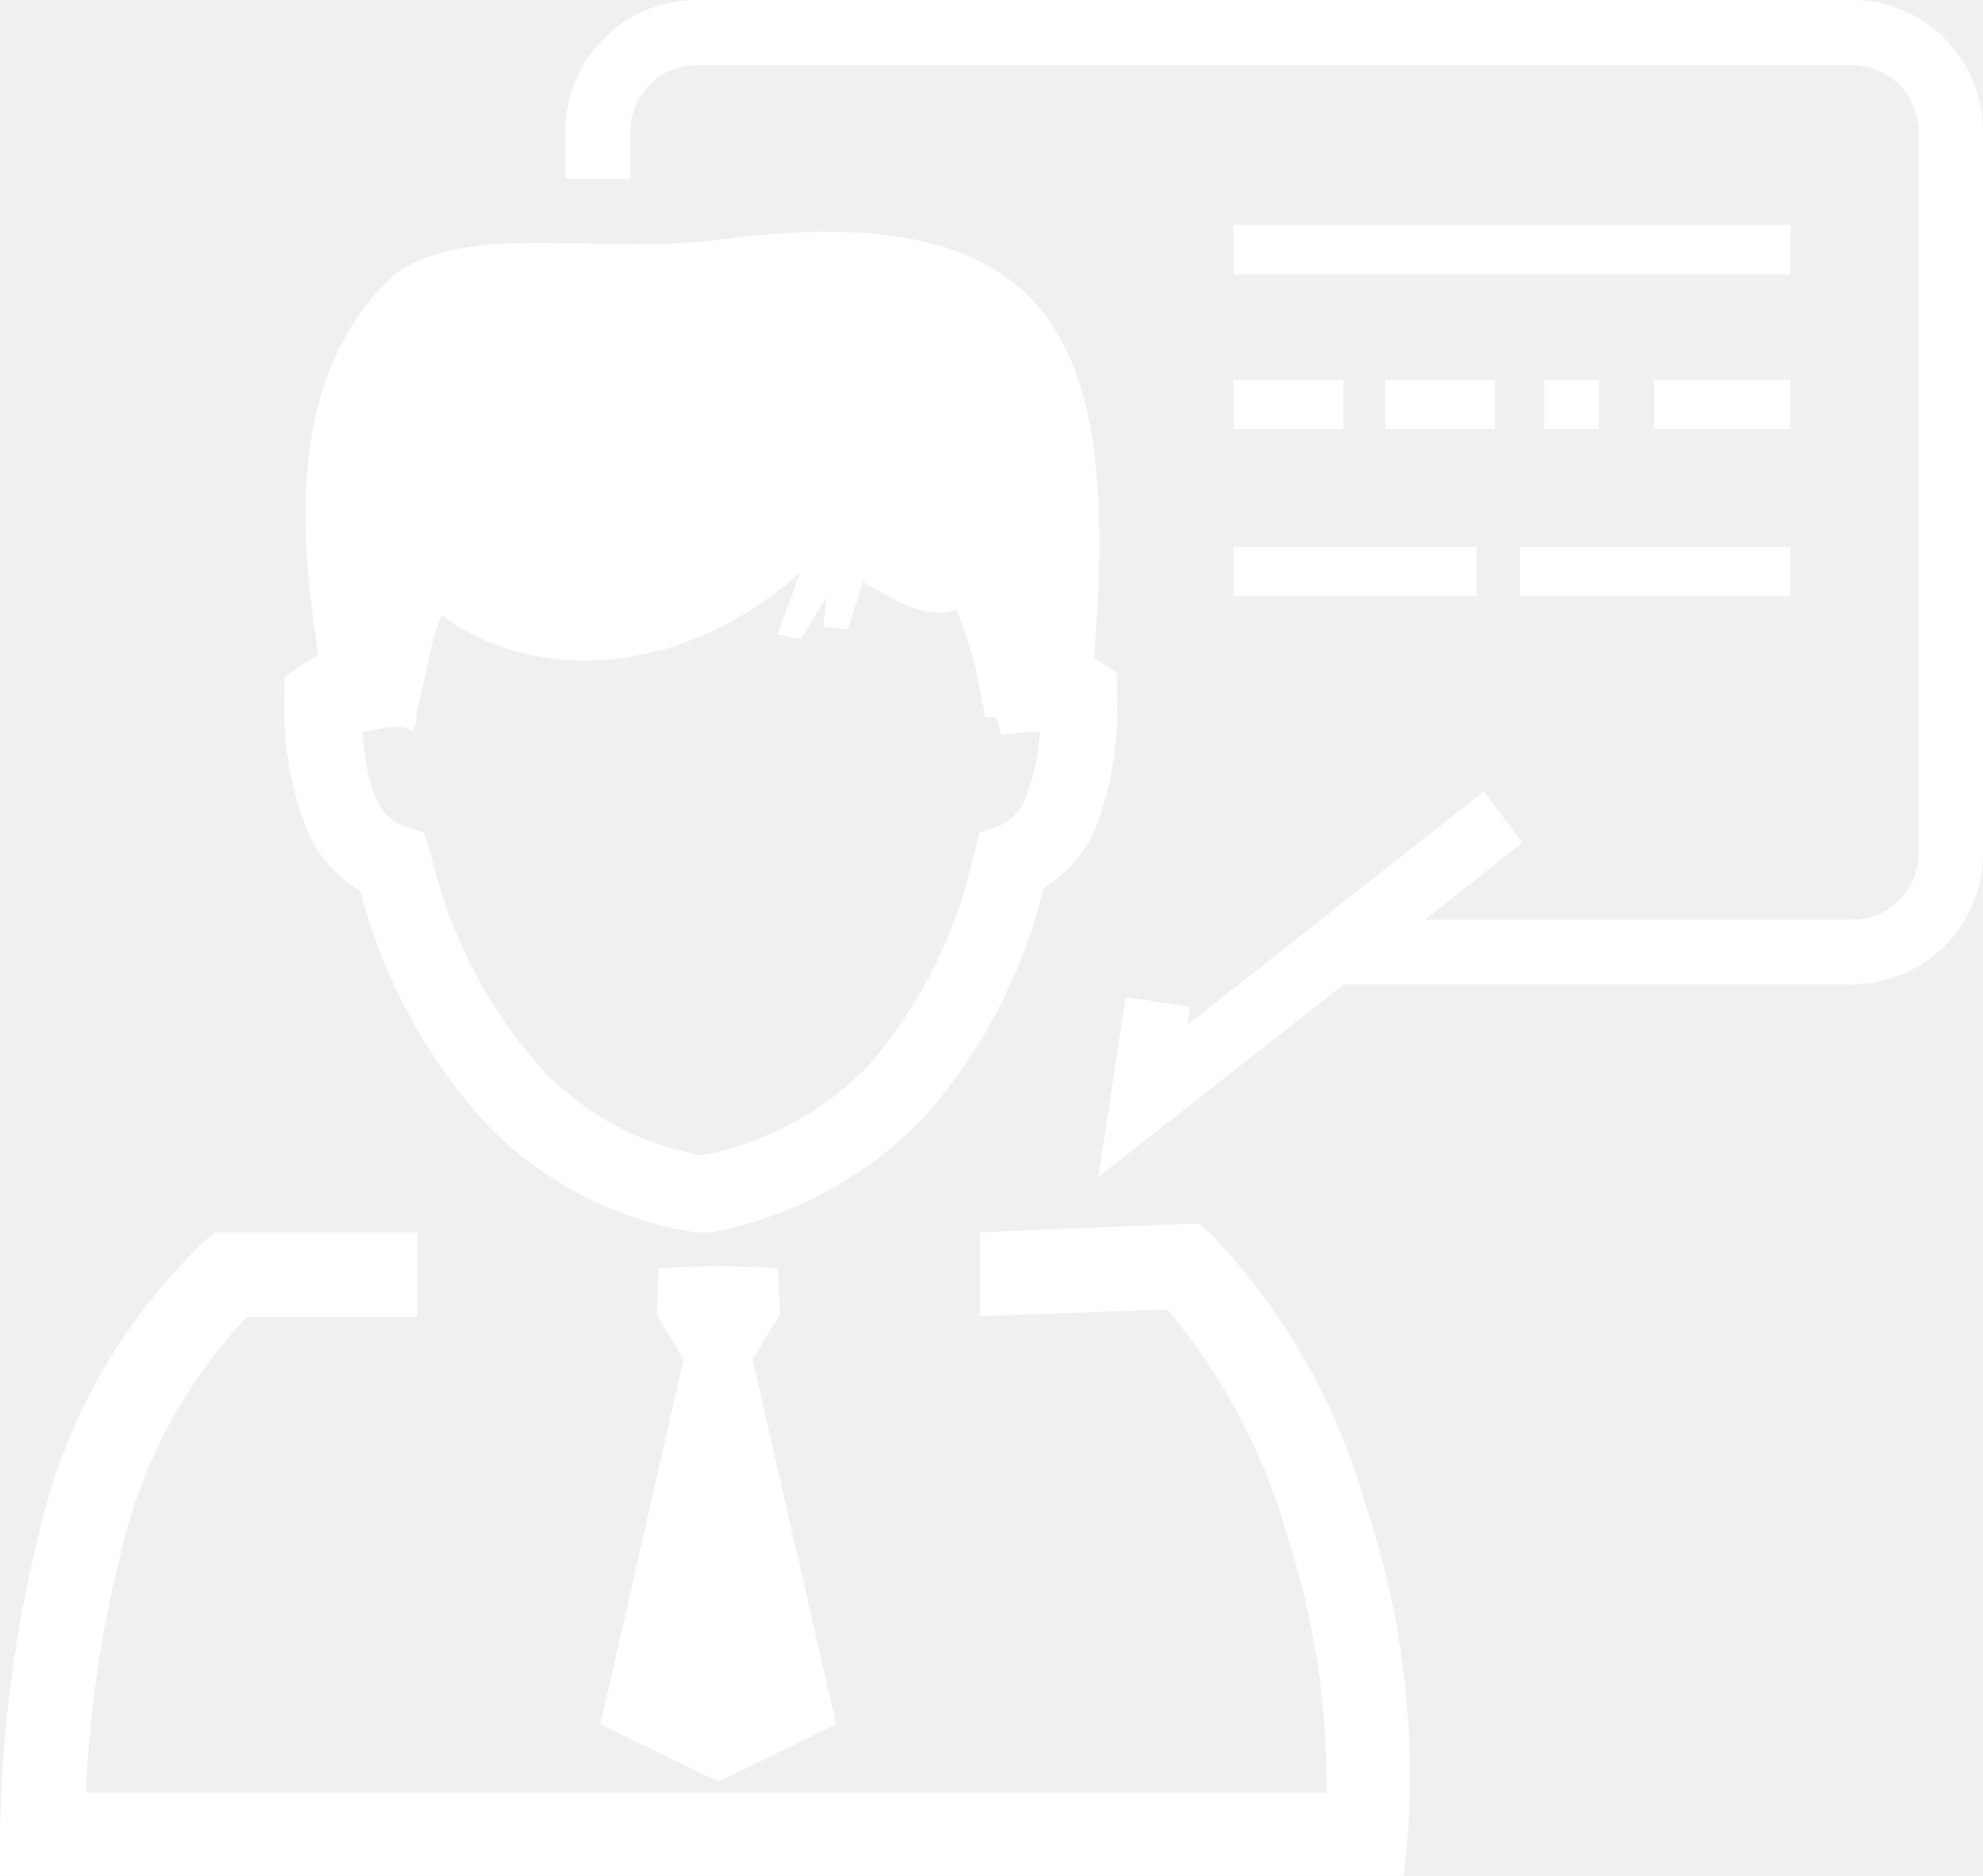
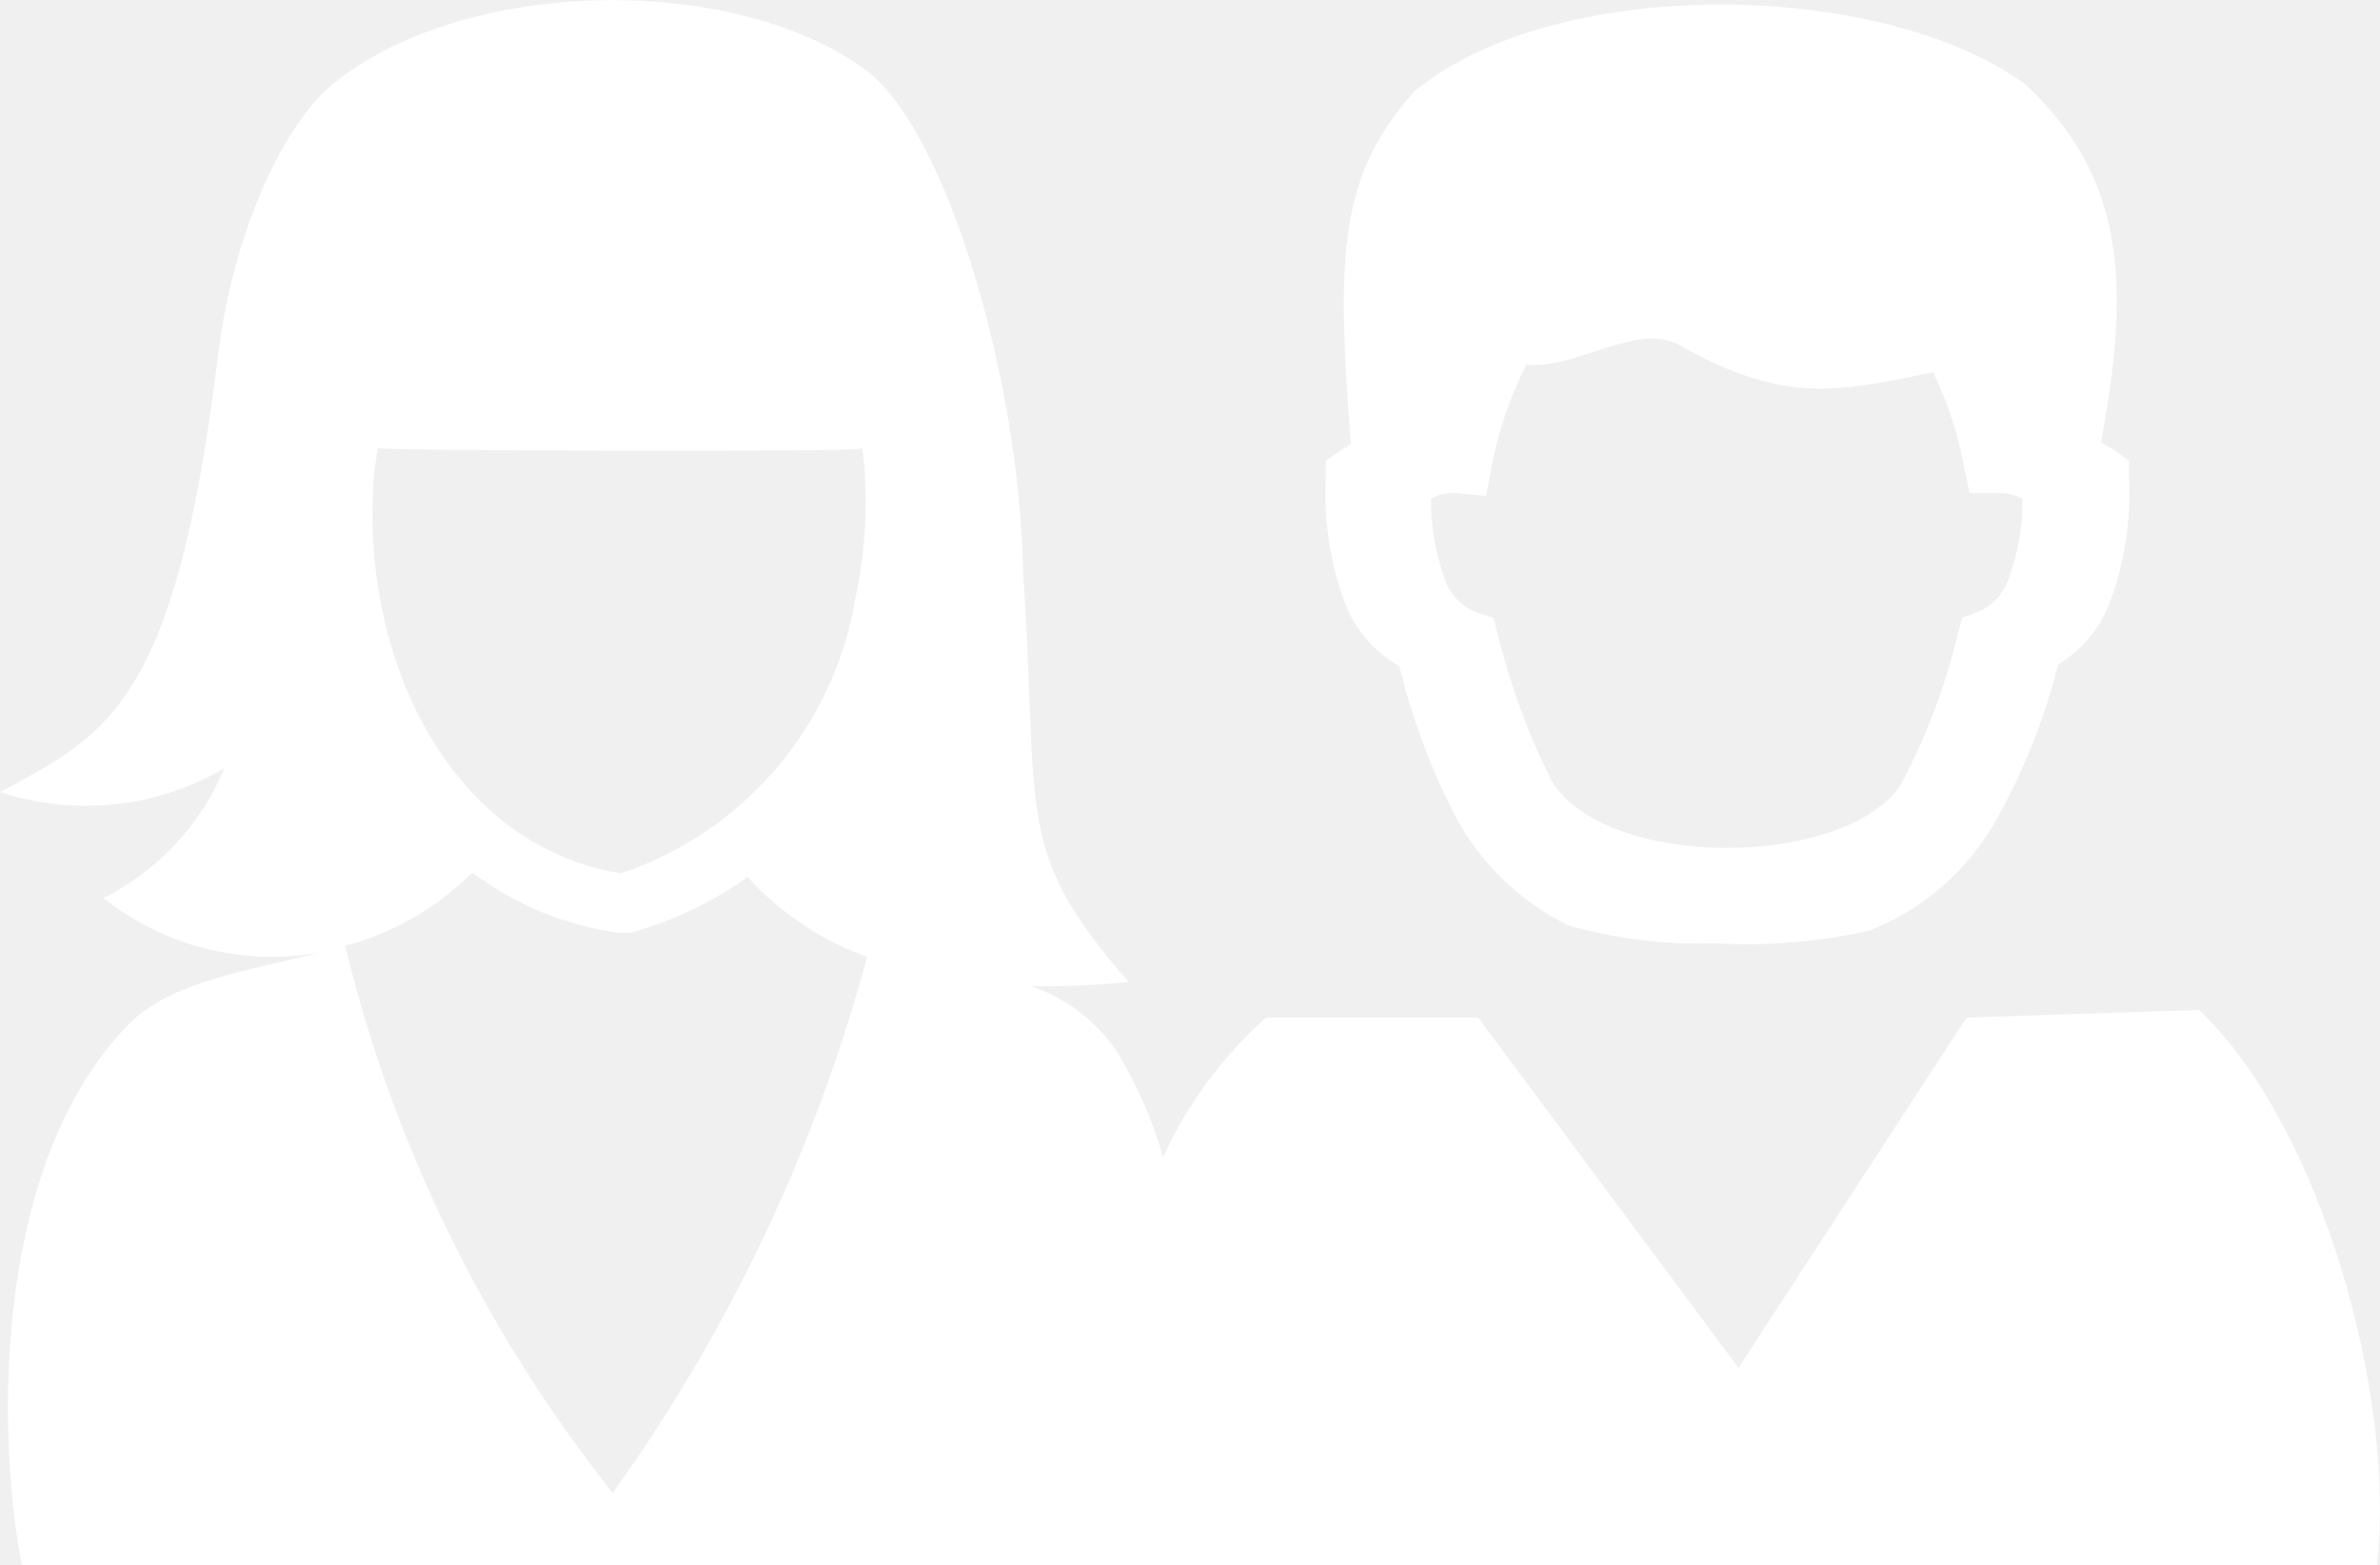
- <svg xmlns="http://www.w3.org/2000/svg" viewBox="0 0 51.49 48.7">
+ <svg xmlns="http://www.w3.org/2000/svg" viewBox="0 0 56.13 36.89">
  <g id="Layer_2" data-name="Layer 2">
    <g id="Layer_1-2" data-name="Layer 1">
-       <path d="M9.36,23.14a14.33,14.33,0,0,0,3.29,6.07A9.64,9.64,0,0,0,18.07,32l.19,0,.19,0A10.26,10.26,0,0,0,24,29a14.06,14.06,0,0,0,3.1-5.94,3.44,3.44,0,0,0,1.42-1.75A8.66,8.66,0,0,0,29,18v-.52l-.44-.3-.15-.1C29,9.42,27.93,5,18.7,6.22c-3.14.42-6.54-.5-8.48.92C7.78,9.45,7.6,12.9,8.27,17a4,4,0,0,0-.44.27l-.44.3V18a8.61,8.61,0,0,0,.51,3.36A3.33,3.33,0,0,0,9.36,23.14ZM10.73,19c0-.09.06-.19.09-.31h0l0-.21c.15-.59.31-1.37.46-2l.19-.51c2.15,1.64,6,1.82,9.31-1.1h0l-.59,1.6.6.12.67-1.08-.08.76.63.08.4-1.24c.78.45,1.64,1,2.42.72a9.25,9.25,0,0,1,.58,1.91l.17.88.29,0,.13.46A7.91,7.91,0,0,1,27,19a5.31,5.31,0,0,1-.33,1.61,1.3,1.3,0,0,1-.72.83l-.51.18-.14.52a12.56,12.56,0,0,1-2.74,5.52A8.18,8.18,0,0,1,18.22,30,7.57,7.57,0,0,1,14.1,27.8a12.71,12.71,0,0,1-2.92-5.65L11,21.61l-.54-.17a1.28,1.28,0,0,1-.74-.81A5.43,5.43,0,0,1,9.42,19C9.91,18.92,10.46,18.77,10.73,19Z" style="fill:#fff" />
-       <path d="M50.49,1a3.39,3.39,0,0,0-2.41-1h-30a3.37,3.37,0,0,0-2.4,1h0a3.39,3.39,0,0,0-1,2.4V4.64h1.69V3.41a1.72,1.72,0,0,1,1.72-1.72h30a1.73,1.73,0,0,1,1.22.5,1.76,1.76,0,0,1,.51,1.22V22.16a1.72,1.72,0,0,1-.51,1.22h0a1.71,1.71,0,0,1-1.22.5H37l2.53-2-1-1.33-7.7,6.06.07-.47-1.67-.25-.39,2.57-.32,2.1,1.67-1.31,4.7-3.69H48.08a3.44,3.44,0,0,0,2.41-1h0a3.39,3.39,0,0,0,1-2.41V3.41A3.39,3.39,0,0,0,50.49,1Z" style="fill:#fff" />
-       <path d="M31.49,32.09l-.33-.31h-.45L25.44,32v2.17L30.31,34a15.8,15.8,0,0,1,3.08,5.76,21.22,21.22,0,0,1,1.06,6.78H2.23a30.92,30.92,0,0,1,.88-6.1,13.25,13.25,0,0,1,3.3-6.25l4.42,0V32L6,32H5.58l-.31.27A15,15,0,0,0,1,39.87a34.27,34.27,0,0,0-1,7.72L0,48.7H36.45l.1-1a22,22,0,0,0-1.1-8.65A16.89,16.89,0,0,0,31.49,32.09Z" style="fill:#fff" />
-       <rect x="39.46" y="14.2" width="7.03" height="1.28" style="fill:#fff" />
-       <path d="M18.65,46.26l3.06-1.49L19.54,35.3l.71-1.17-.05-1.2a22.91,22.91,0,0,0-3.1,0l-.05,1.2.7,1.17-2.16,9.47Z" style="fill:#fff" />
-       <rect x="35.97" y="9.86" width="2.85" height="1.28" style="fill:#fff" />
-       <rect x="40.1" y="9.86" width="1.42" height="1.28" style="fill:#fff" />
-       <rect x="32.03" y="9.86" width="2.85" height="1.28" style="fill:#fff" />
-       <rect x="32.03" y="14.2" width="6.31" height="1.28" style="fill:#fff" />
-       <rect x="32.03" y="5.84" width="14.46" height="1.28" style="fill:#fff" />
-       <rect x="42.95" y="9.86" width="3.54" height="1.28" style="fill:#fff" />
+       <path d="M17.61,20.7A8.78,8.78,0,0,1,14.87,22l-.14,0-.14,0a7.41,7.41,0,0,1-3.45-1.42,6.68,6.68,0,0,1-3,1.73,33.43,33.43,0,0,0,6.31,12.9,39.18,39.18,0,0,0,6-12.64,7,7,0,0,1-2.82-1.89ZM49.55,10.43l.33.2.33.23v.4a7.37,7.37,0,0,1-.43,2.89,2.89,2.89,0,0,1-1.24,1.52,15,15,0,0,1-1.45,3.65,5.91,5.91,0,0,1-3,2.63,13.3,13.3,0,0,1-3.62.3A11.39,11.39,0,0,1,37,21.83a6,6,0,0,1-2.74-2.7A16.1,16.1,0,0,1,33,15.71a2.9,2.9,0,0,1-1.29-1.51,7.41,7.41,0,0,1-.44-2.94v-.4l.34-.23.25-.16c-.37-4.63-.23-6.35,1.49-8.31C36.67-.6,44.38-.5,47.78,2c2.32,2.19,2.48,4.64,1.77,8.43ZM41,32.26,46.38,24l5.48-.18c2.83,2.67,4.65,9,4.2,13.09H.52C0,34.42-.36,27.62,3.05,24.14c1-1,2.83-1.25,4.51-1.68a6.37,6.37,0,0,1-5.12-1.28,6,6,0,0,0,2.85-3.06A6.46,6.46,0,0,1,0,18.68C2.58,17.31,4.14,16.55,5.14,8.4c.36-3,1.59-5.5,2.7-6.41C10.93-.54,17.28-.65,20.4,1.64,22.29,3,24.05,8.9,24.13,13.5h0c.39,5.78-.24,6.54,2.49,9.66a20.24,20.24,0,0,1-2.3.1,4,4,0,0,1,2,1.51,10,10,0,0,1,1.11,2.52A9.91,9.91,0,0,1,29.86,24l5,0L41,32.26ZM45.61,8.78c-2.18.43-3.47.8-6-.64-1-.56-2.43.58-3.61.46A8.86,8.86,0,0,0,35.18,11l-.13.7-.71-.07a1,1,0,0,0-.4.05l-.19.08a5.41,5.41,0,0,0,.32,1.89,1.29,1.29,0,0,0,.74.79l.41.13.11.41a16.2,16.2,0,0,0,1.27,3.45c1.32,2.09,6.79,2.05,8.2.13a14.78,14.78,0,0,0,1.37-3.6l.11-.39.38-.14a1.31,1.31,0,0,0,.72-.81,5.32,5.32,0,0,0,.32-1.86l-.17-.07a1,1,0,0,0-.4-.06l-.68,0L46.32,11a8.84,8.84,0,0,0-.71-2.18Zm-25.27,1.8a10.56,10.56,0,0,1-.16,3.49,8.28,8.28,0,0,1-5.54,6.53c-2.83-.47-4.66-2.75-5.43-5.42a11.05,11.05,0,0,1-.41-3.61c0-.34.06-.67.11-1C9.13,10.63,19.9,10.67,20.34,10.58Z" style="fill:#fff;fill-rule:evenodd" />
    </g>
  </g>
</svg>
